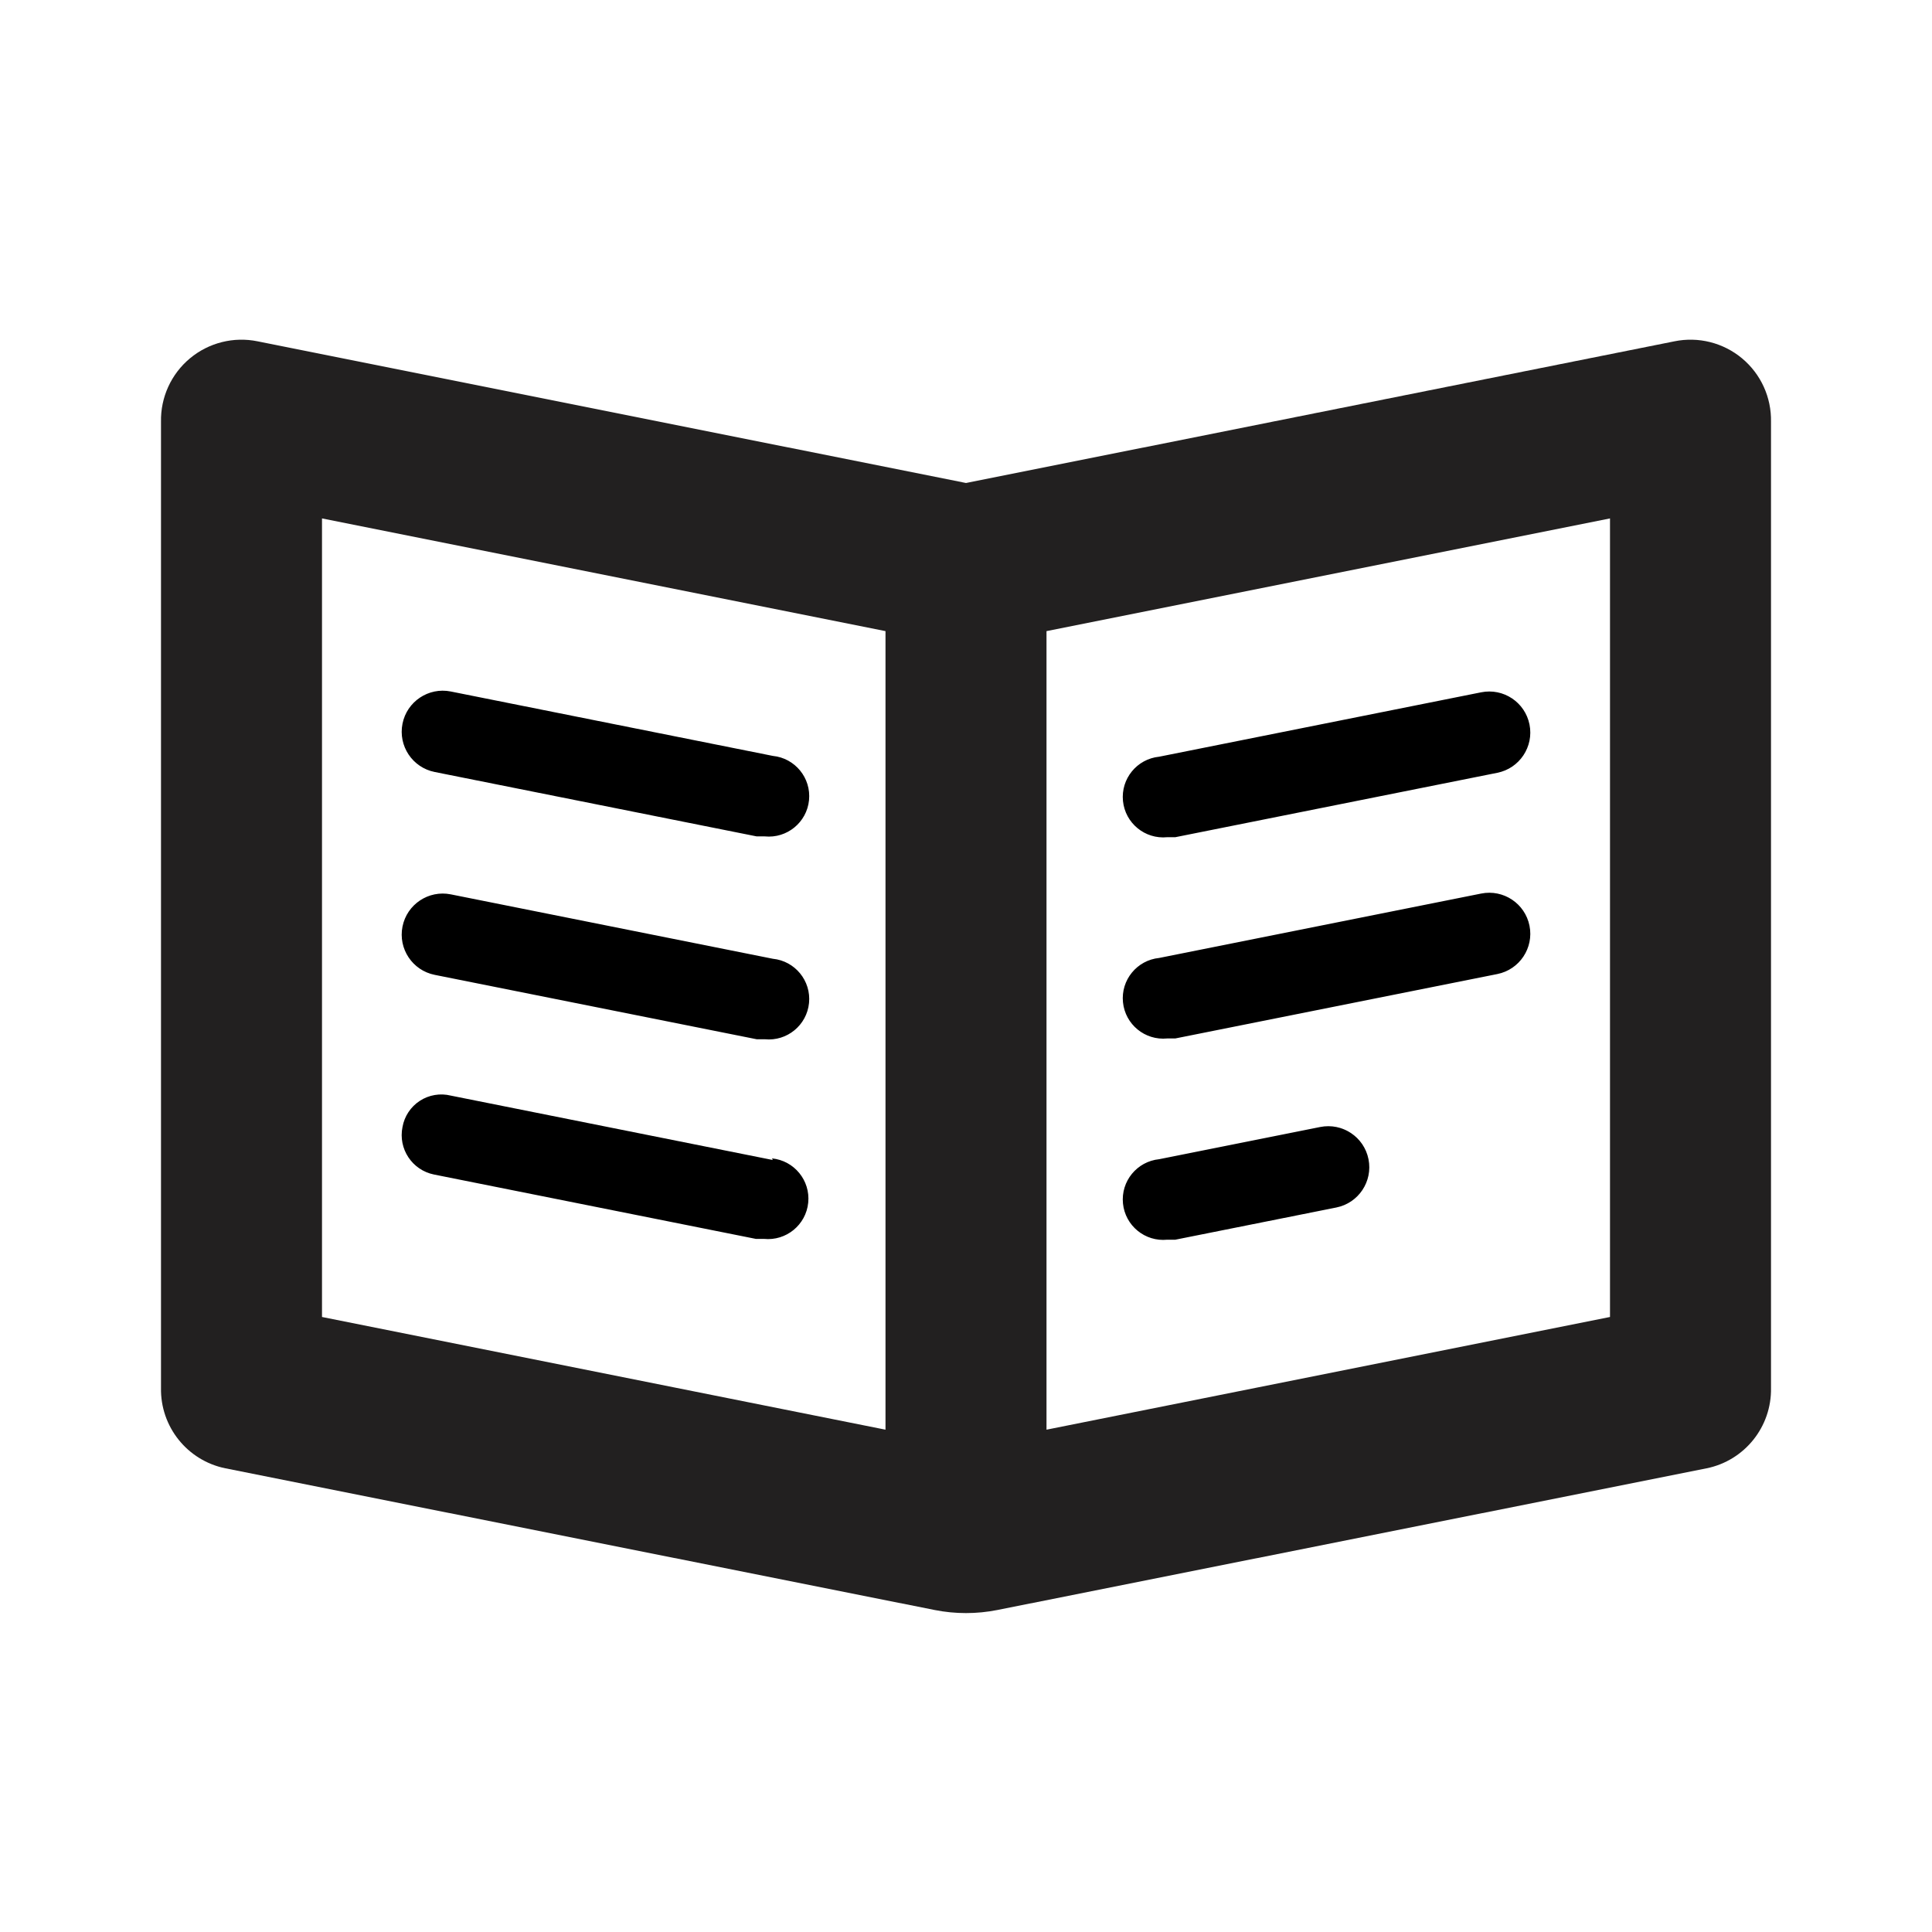
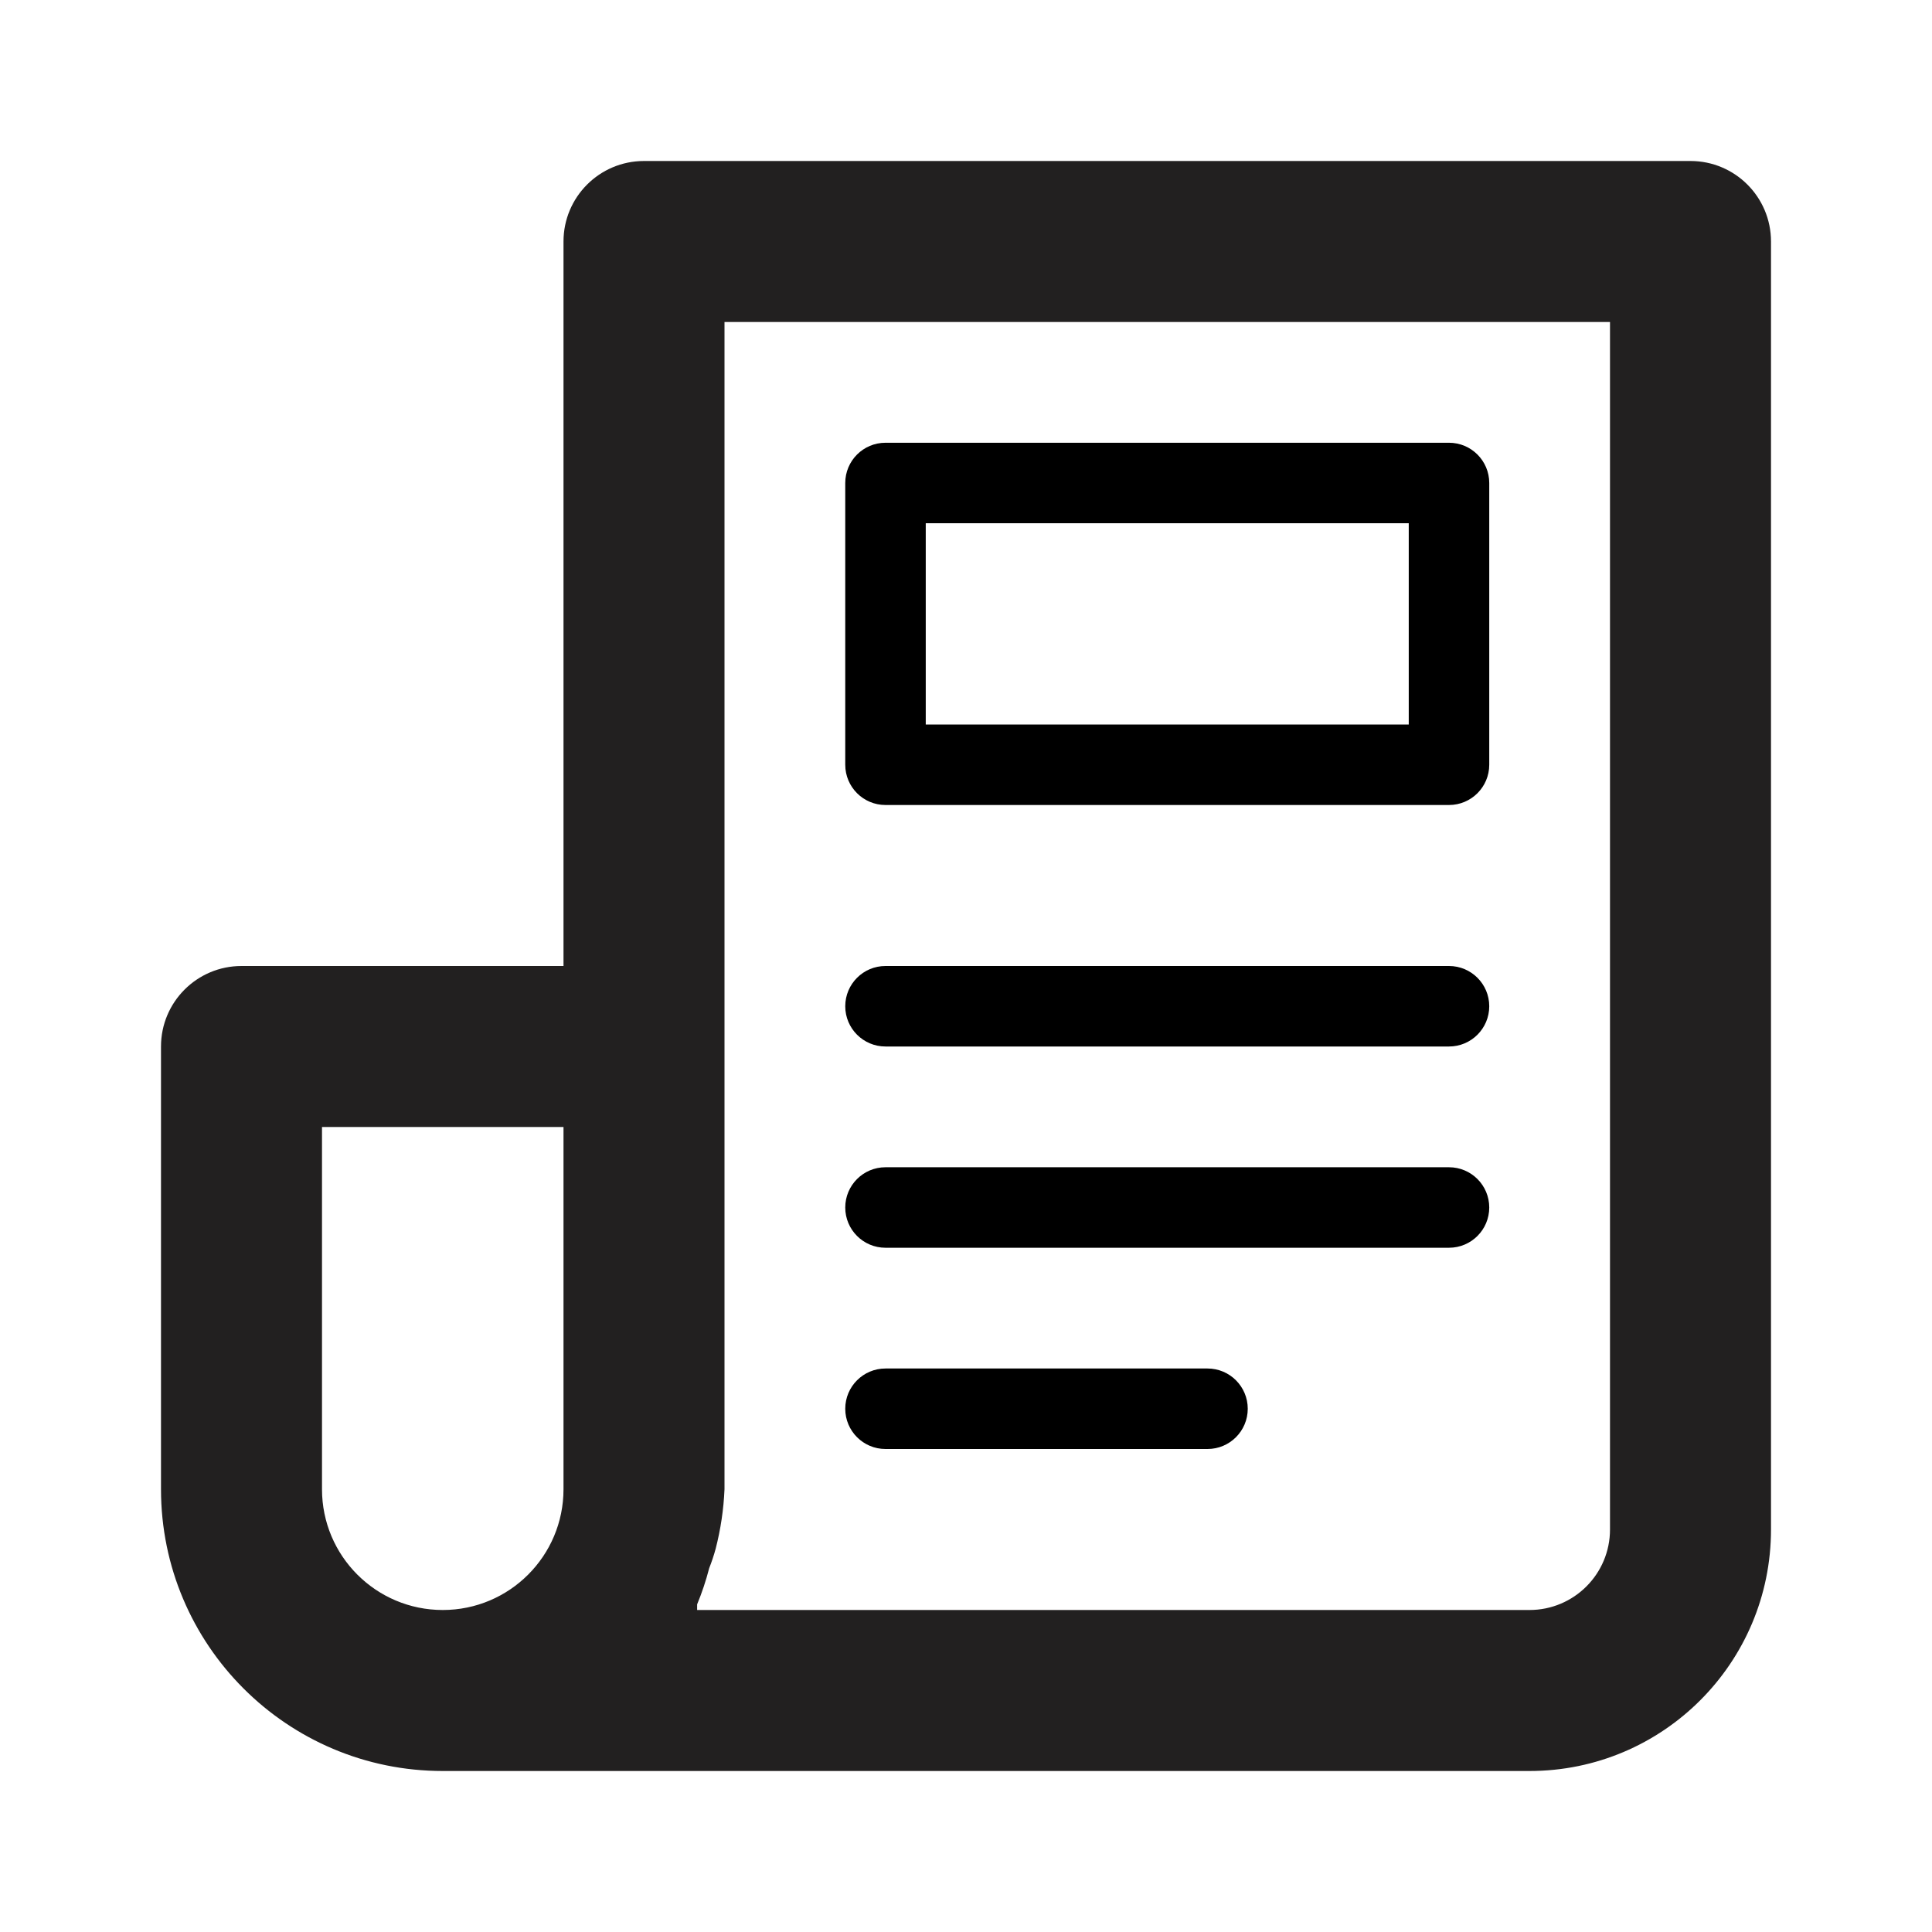
<svg xmlns="http://www.w3.org/2000/svg" viewBox="0 0 24 24">
-   <path fill="#222020" d="M12 6L3.2 4.24a1 1 0 00-1.2 1v12a1 1 0 00.8 1L11.61 20a2 2 0 00.78 0l8.81-1.76a1 1 0 00.8-1v-12a1 1 0 00-1.2-1zm-8 .44l7 1.4v9.92l-7-1.4zm16 9.92l-7 1.4V7.84l7-1.4z" />
-   <path d="M5.4 9.59l4 .8h.1a.5.5 0 00.1-1l-4-.8a.5.5 0 00-.2 1zM9.6 11.91l-4-.8a.5.5 0 00-.2 1l4 .8h.1a.5.5 0 00.1-1zM9.6 14.41l-4-.8A.49.49 0 005 14a.5.5 0 00.39.59l4 .8h.1a.5.5 0 00.1-1zM14.5 10.4h.1l4-.8a.5.5 0 00-.2-1l-4 .8a.5.5 0 00.1 1zM14.5 12.9h.1l4-.8a.5.5 0 00-.2-1l-4 .8a.5.5 0 00.1 1zM16.4 14l-2 .4a.5.5 0 00.1 1h.1l2-.4a.5.5 0 00-.2-1z" />
+   <path fill="#222020" d="M7 3v9H3a1 1 0 00-1 1v5.5A3.5 3.5 0 005.5 22H19a3 3 0 003-3V3a1 1 0 00-1-1H8a1 1 0 00-1 1zM4 18.5V14h3v4.5a1.5 1.5 0 01-3 0zm16 .5a1 1 0 01-1 1H8.66v-.07a3.39 3.39 0 00.15-.45 2.25 2.25 0 00.08-.24A3.57 3.57 0 009 18.5V4h11z" />
+   <path d="M18 5.5h-7a.5.5 0 00-.5.5v3.5a.5.5 0 00.5.5h7a.5.5 0 00.5-.5V6a.5.5 0 00-.5-.5zM17.5 9h-6V6.5h6zM11 13h7a.5.5 0 000-1h-7a.5.5 0 000 1zM11 18h4a.5.5 0 000-1h-4a.5.5 0 000 1zM11 15.5h7a.5.5 0 000-1h-7a.5.5 0 000 1z" />
</svg>
